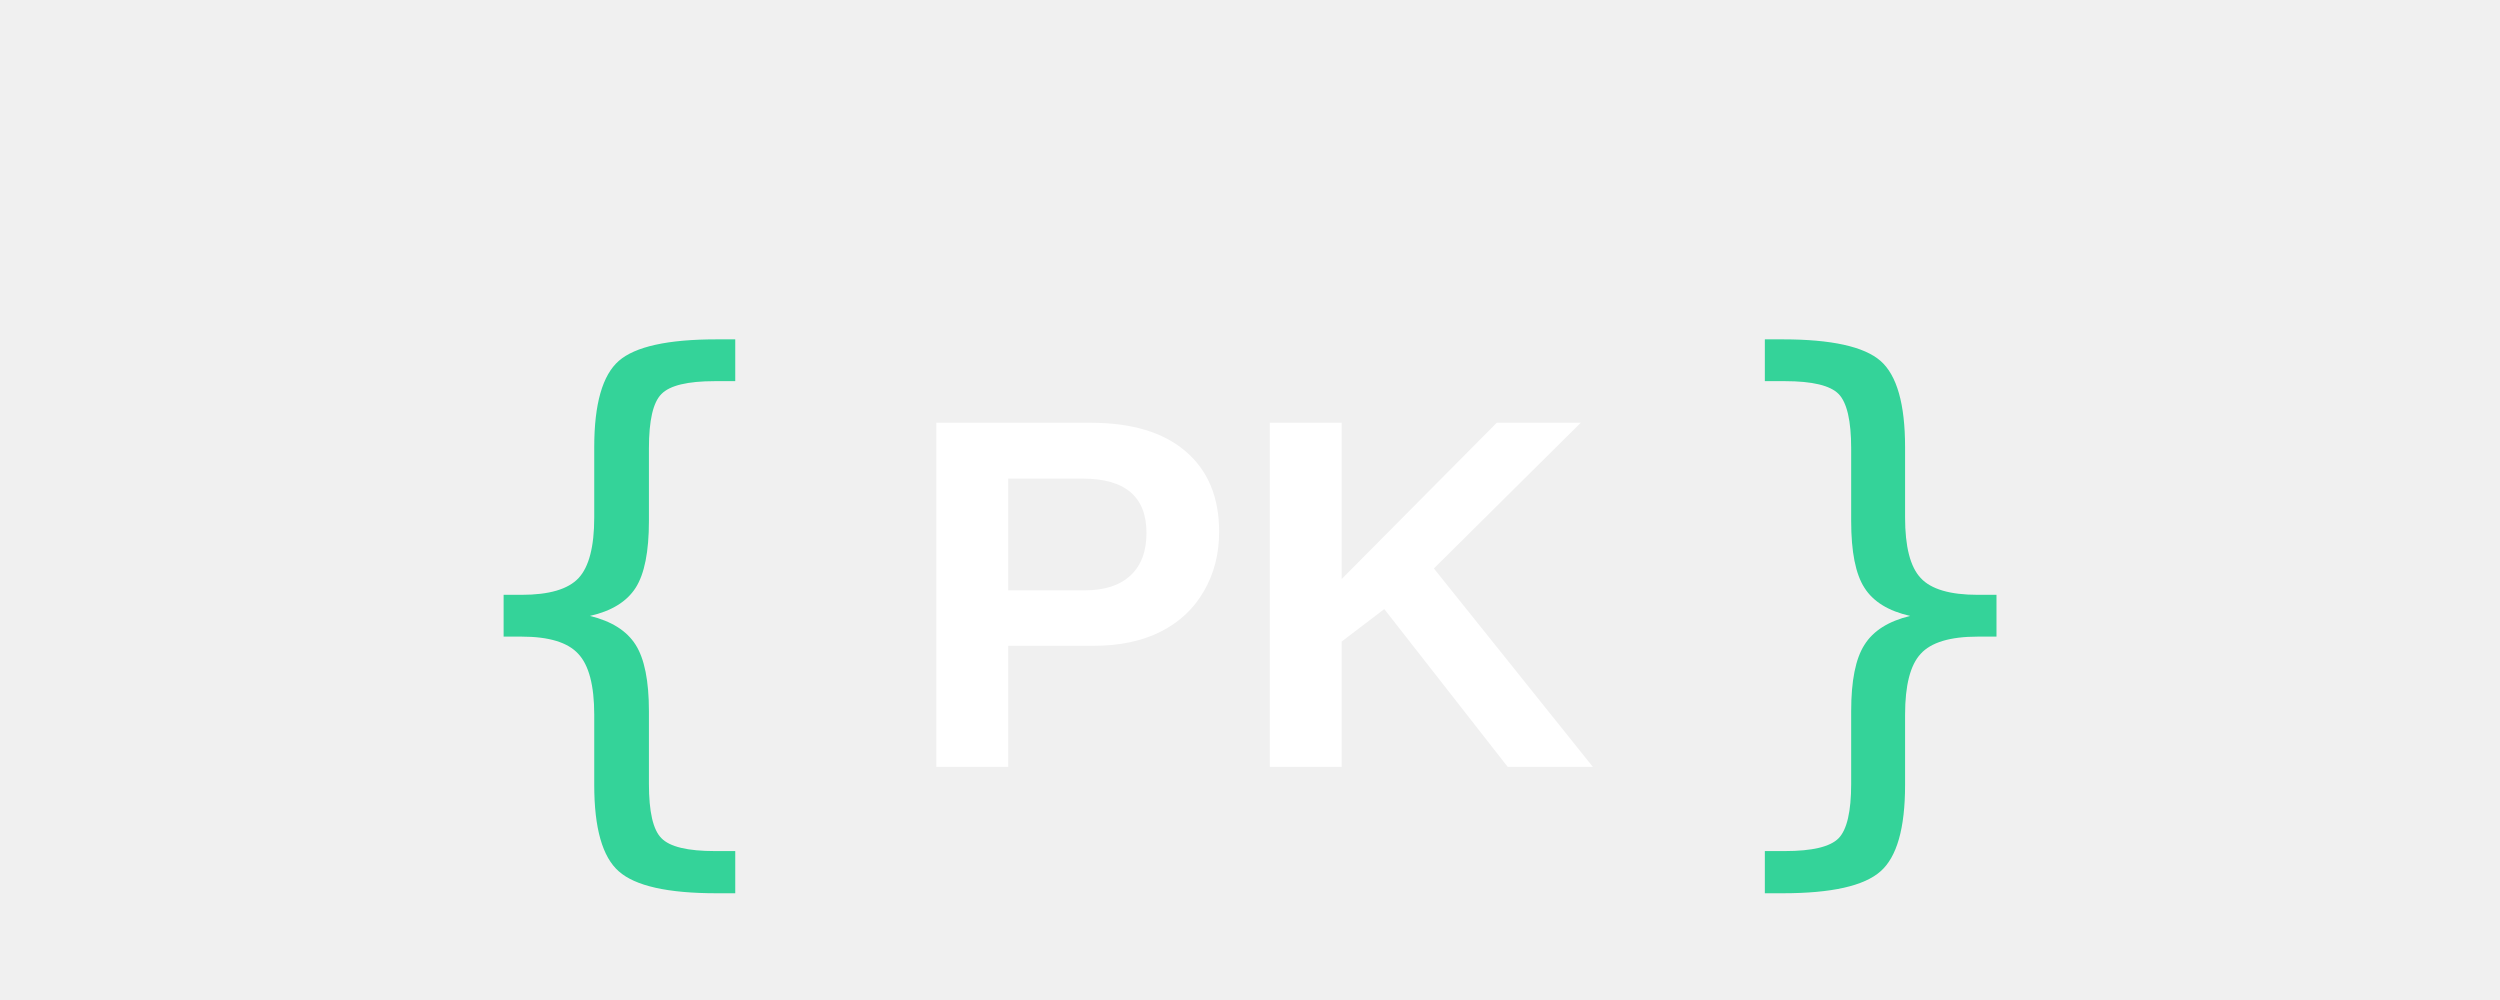
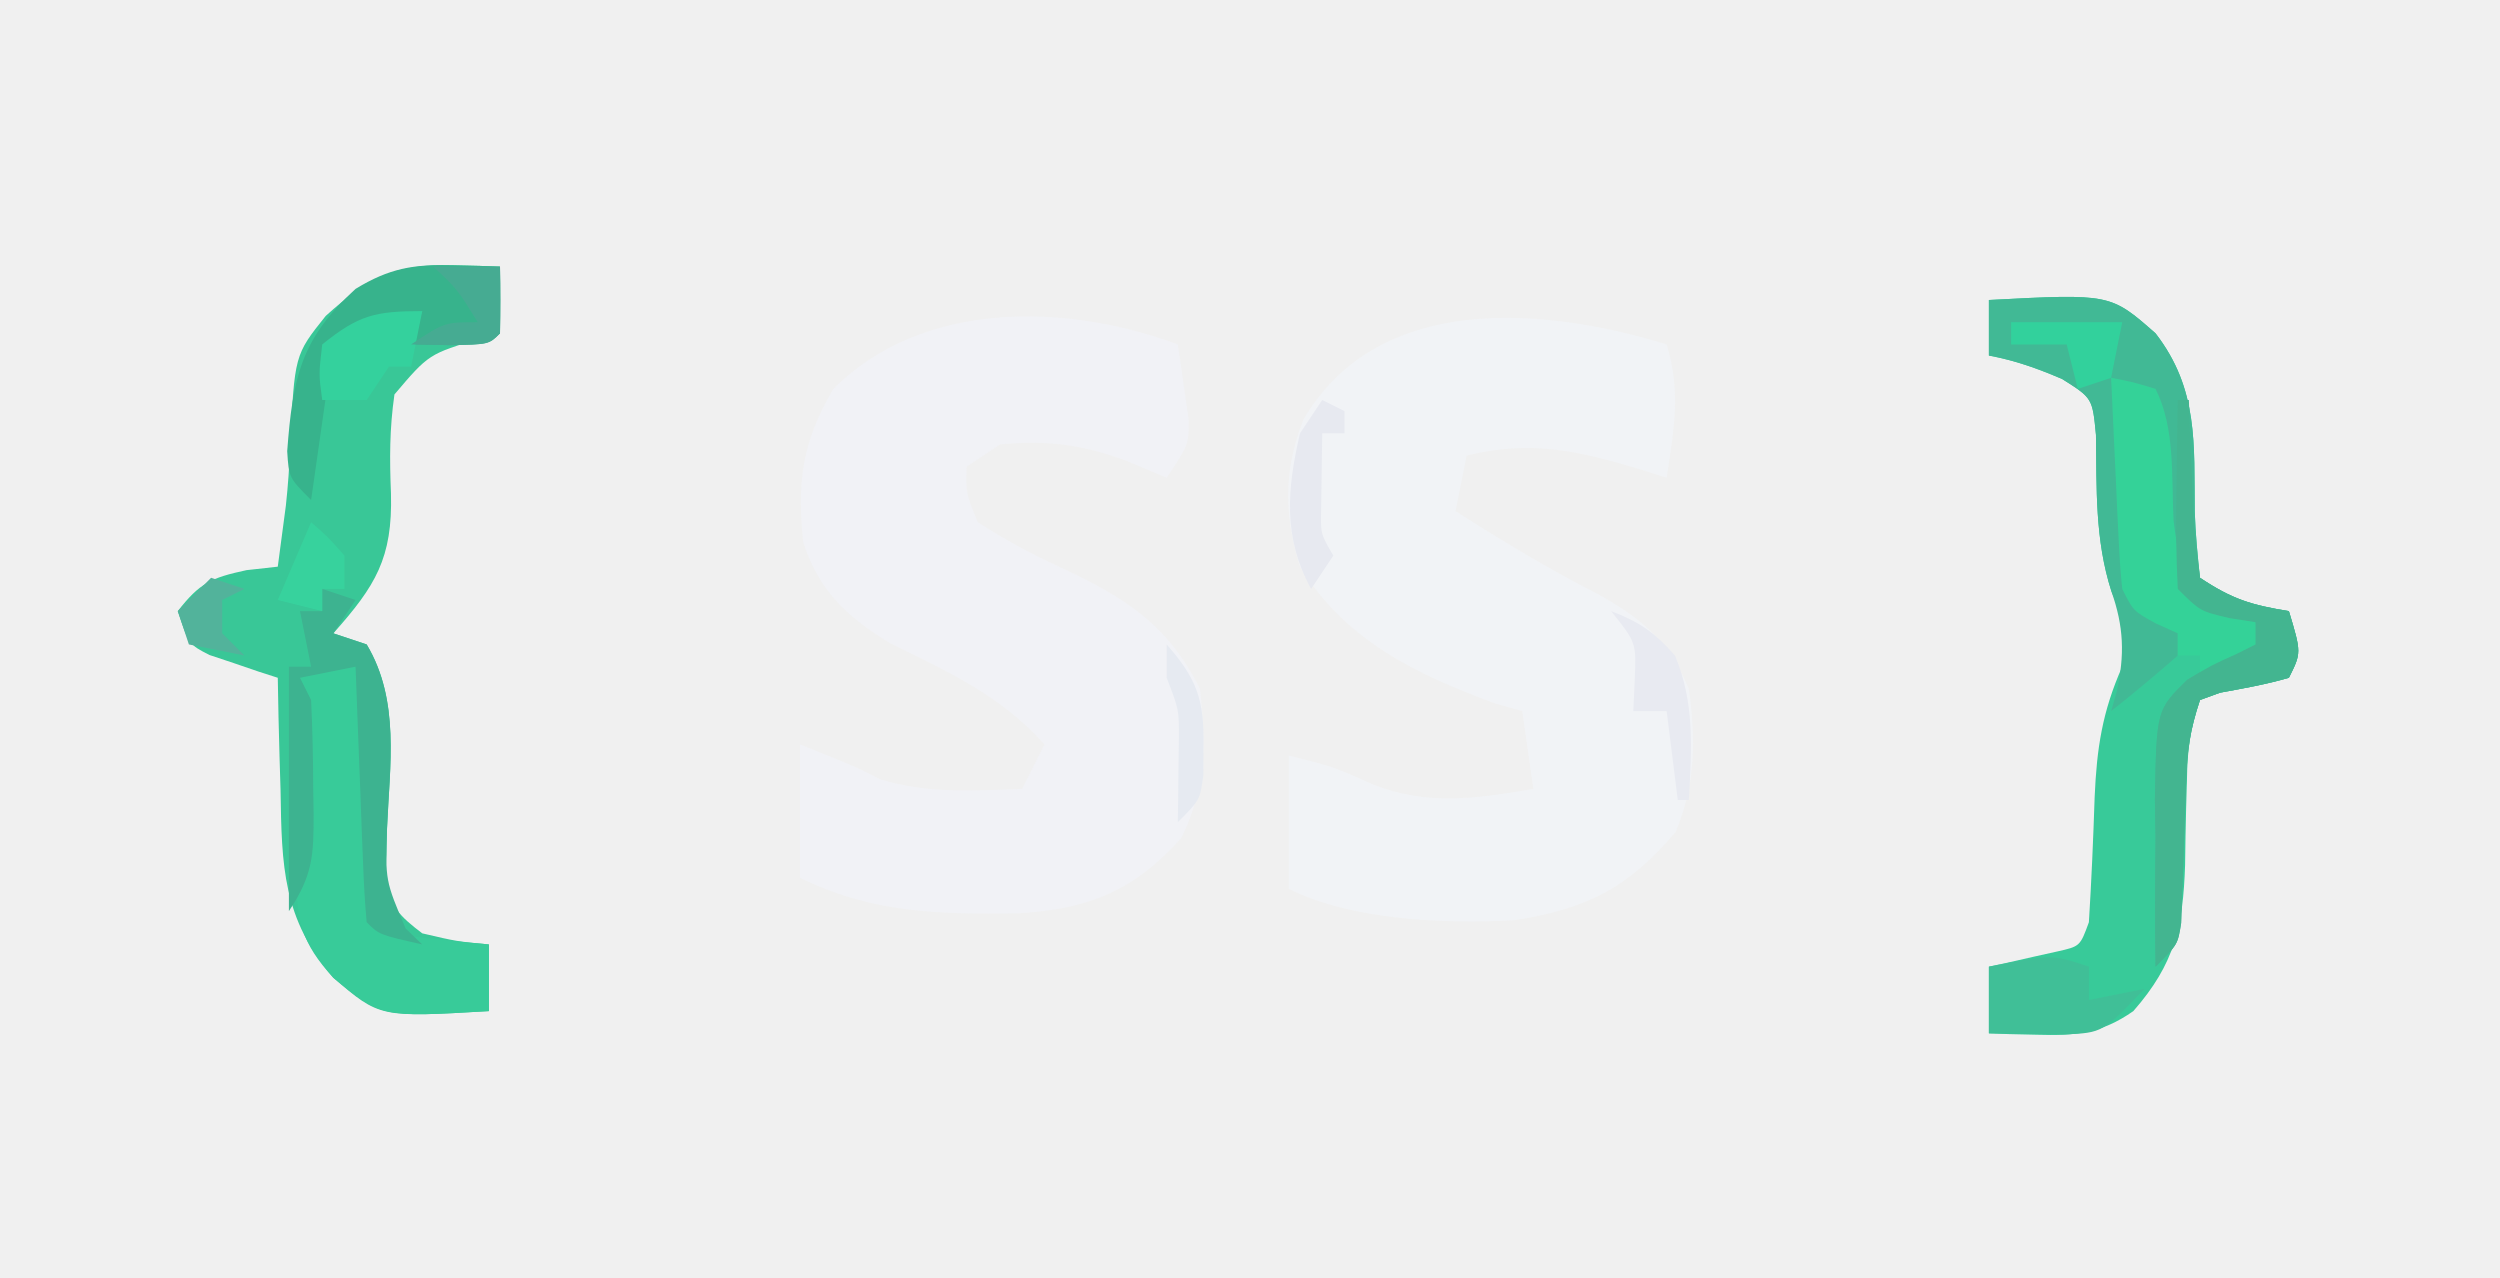
- <svg xmlns="http://www.w3.org/2000/svg" viewBox="0 0 100 40" width="100" height="40" style="background: transparent;">
-   <text x="32" y="25" font-family="monospace" font-size="24" fill="#34d399" dominant-baseline="middle" text-anchor="end">{</text>
-   <text x="50" y="25" font-family="Arial, sans-serif" font-size="20" font-weight="bold" text-anchor="middle" dominant-baseline="middle" fill="white">PK</text>
-   <text x="68" y="25" font-family="monospace" font-size="24" fill="#34d399" dominant-baseline="middle" text-anchor="start">}</text>
+ <svg xmlns="http://www.w3.org/2000/svg" version="1.1" width="225" height="115">
+   <path d="M0 0 C1.307 4.297 0.66 7.602 0 12 C-0.713 11.772 -1.426 11.544 -2.16 11.309 C-7.911 9.583 -12.13 8.565 -18 10 C-18.33 11.65 -18.66 13.3 -19 15 C-14.828 17.671 -10.663 20.183 -6.25 22.438 C-2.194 24.707 0.098 26.616 2 31 C2.637 35.606 2.597 39.554 0.812 43.875 C-3.524 48.959 -7.188 50.797 -13.738 51.824 C-19.998 52.162 -28.324 51.838 -34 49 C-34 45.04 -34 41.08 -34 37 C-30 38 -30 38 -26.375 39.625 C-21.482 41.536 -17.079 40.864 -12 40 C-12.33 37.69 -12.66 35.38 -13 33 C-13.804 32.773 -14.609 32.546 -15.438 32.312 C-22.593 29.676 -28.923 26.626 -33 20 C-34.454 15.37 -34.483 11.281 -32.688 6.75 C-25.955 -4.739 -10.997 -3.384 0 0 Z " fill="#F1F3F6" transform="translate(150,31)" />
+   <path d="M0 0 C0.223 1.435 0.428 2.873 0.625 4.312 C0.741 5.113 0.857 5.914 0.977 6.738 C1 9 1 9 -1 12 C-2.176 11.505 -3.351 11.01 -4.562 10.5 C-8.504 9.025 -11.763 8.585 -16 9 C-16.99 9.66 -17.98 10.32 -19 11 C-19.071 13.381 -19.071 13.381 -18 16 C-15.547 17.563 -13.306 18.795 -10.688 20 C-4.919 22.7 -0.97 25.06 2 31 C2.546 35.981 2.542 39.896 0.312 44.438 C-4.01 49.228 -8.077 50.825 -14.391 51.203 C-21.544 51.29 -27.453 51.207 -34 48 C-34 44.04 -34 40.08 -34 36 C-29 38 -29 38 -26.812 39.125 C-22.576 40.443 -18.402 40.154 -14 40 C-13.34 38.68 -12.68 37.36 -12 36 C-15.957 31.568 -20.647 29.479 -25.906 26.879 C-29.781 24.525 -32.3 22.166 -33.715 17.789 C-34.269 12.399 -33.832 8.815 -31 4 C-22.997 -4.003 -10.084 -3.752 0 0 Z " fill="#F1F2F6" transform="translate(106,31)" />
+   <path d="M0 0 C0.799 0.018 1.598 0.036 2.422 0.055 C3.025 0.078 3.628 0.101 4.25 0.125 C4.25 2.105 4.25 4.085 4.25 6.125 C3.696 6.272 3.141 6.419 2.57 6.57 C-2.157 7.983 -2.157 7.983 -5.25 11.625 C-5.698 14.761 -5.688 17.416 -5.562 20.562 C-5.412 26.361 -6.946 28.846 -10.75 33.125 C-9.76 33.455 -8.77 33.785 -7.75 34.125 C-4.722 39.188 -5.677 45.04 -5.916 50.707 C-5.935 51.487 -5.953 52.267 -5.973 53.07 C-6.001 53.777 -6.03 54.483 -6.059 55.211 C-5.649 57.75 -4.769 58.58 -2.75 60.125 C0.358 60.852 0.358 60.852 3.25 61.125 C3.25 63.105 3.25 65.085 3.25 67.125 C-6.576 67.703 -6.576 67.703 -10.75 64.125 C-15.313 58.803 -15.398 54.098 -15.5 47.25 C-15.53 46.275 -15.559 45.301 -15.59 44.297 C-15.66 41.906 -15.713 39.516 -15.75 37.125 C-16.316 36.943 -16.882 36.761 -17.465 36.574 C-18.565 36.197 -18.565 36.197 -19.688 35.812 C-20.418 35.569 -21.149 35.325 -21.902 35.074 C-23.75 34.125 -23.75 34.125 -24.75 31.125 C-22.776 28.602 -21.783 28.132 -18.562 27.438 C-17.634 27.334 -16.706 27.231 -15.75 27.125 C-15.606 26.032 -15.461 24.939 -15.312 23.812 C-15.216 23.087 -15.119 22.361 -15.02 21.613 C-14.83 19.866 -14.709 18.111 -14.637 16.355 C-14.24 8.068 -14.24 8.068 -11.438 4.562 C-7.637 1.115 -5.144 -0.151 0 0 Z " fill="#39C797" transform="translate(40.75,23.875)" />
+   <path d="M0 0 C10.934 -0.573 10.934 -0.573 15 3 C18.88 8.028 18.456 12.963 18.527 19.025 C18.587 21.022 18.784 23.014 19 25 C21.918 26.945 23.625 27.453 27 28 C28.125 31.75 28.125 31.75 27 34 C24.955 34.595 22.907 34.955 20.812 35.34 C20.214 35.558 19.616 35.776 19 36 C18.09 38.731 17.867 40.422 17.824 43.238 C17.8 44.059 17.777 44.879 17.752 45.725 C17.709 47.438 17.678 49.152 17.658 50.865 C17.474 56.342 16.749 59.721 13 64 C10.077 66.046 7.77 66.229 4.25 66.125 C3.451 66.107 2.652 66.089 1.828 66.07 C1.225 66.047 0.622 66.024 0 66 C0 64.02 0 62.04 0 60 C0.566 59.879 1.132 59.758 1.715 59.633 C2.815 59.381 2.815 59.381 3.938 59.125 C4.668 58.963 5.399 58.8 6.152 58.633 C8.207 58.17 8.207 58.17 9 56 C9.233 52.246 9.395 48.499 9.518 44.74 C9.708 40.353 10.2 37.058 12 33 C12.22 29.135 12.22 29.135 11.02 26.199 C9.536 21.545 9.704 16.999 9.637 12.145 C9.32 8.832 9.32 8.832 6.602 7.117 C4.383 6.165 2.369 5.439 0 5 C0 3.35 0 1.7 0 0 Z " fill="#38CA99" transform="translate(179,27)" />
+   <path d="M0 0 C10.934 -0.573 10.934 -0.573 15 3 C18.88 8.028 18.456 12.963 18.527 19.025 C18.587 21.022 18.784 23.014 19 25 C21.918 26.945 23.625 27.453 27 28 C28.125 31.75 28.125 31.75 27 34 C24.955 34.595 22.907 34.955 20.812 35.34 C20.214 35.558 19.616 35.776 19 36 C18.088 38.736 17.842 40.546 17.754 43.379 C17.721 44.217 17.688 45.056 17.654 45.92 C17.593 47.685 17.536 49.451 17.482 51.217 C17.448 52.054 17.414 52.891 17.379 53.754 C17.354 54.52 17.329 55.287 17.303 56.076 C17 58 17 58 15 60 C14.935 56.102 14.96 52.21 15 48.312 C14.981 47.21 14.961 46.107 14.941 44.971 C15.088 36.896 15.088 36.896 17.848 34.185 C20.062 32.855 20.062 32.855 22.285 31.856 C22.851 31.574 23.417 31.291 24 31 C24 30.34 24 29.68 24 29 C22.855 28.907 22.855 28.907 21.688 28.812 C19 28 19 28 17.371 25.867 C15.775 22.53 15.535 19.996 15.375 16.312 C15.306 11.997 15.306 11.997 14 8 C13.01 7.67 12.02 7.34 11 7 C11.33 7.99 11.66 8.98 12 10 C12.162 13.37 12.296 16.734 12.342 20.107 C12.485 23.704 12.66 25.604 15.043 28.379 C15.689 28.914 16.335 29.449 17 30 C17 30.66 17 31.32 17 32 C15.041 33.714 13.041 35.384 11 37 C11.165 36.422 11.33 35.845 11.5 35.25 C12.241 31.917 12.145 29.415 11.02 26.199 C9.536 21.545 9.704 16.999 9.637 12.145 C9.32 8.832 9.32 8.832 6.602 7.117 C4.383 6.165 2.369 5.439 0 5 C0 3.35 0 1.7 0 0 Z " fill="#41B995" transform="translate(179,27)" />
+   <path d="M0 0 C1.202 2.404 1.187 4.07 1.281 6.754 C1.337 8.159 1.337 8.159 1.395 9.592 C1.465 11.576 1.535 13.561 1.605 15.545 C1.643 16.48 1.68 17.415 1.719 18.379 C1.749 19.241 1.779 20.103 1.811 20.99 C1.784 22.997 1.784 22.997 3 24 C4.515 24.232 6.038 24.412 7.562 24.562 C8.389 24.646 9.215 24.73 10.066 24.816 C11.024 24.907 11.024 24.907 12 25 C12 26.98 12 28.96 12 31 C2.333 31.569 2.333 31.569 -2 28 C-4.882 24.84 -5.364 22.821 -5.293 18.578 C-5.283 17.553 -5.274 16.529 -5.264 15.473 C-5.239 14.409 -5.213 13.346 -5.188 12.25 C-5.174 11.171 -5.16 10.092 -5.146 8.98 C-5.111 6.32 -5.062 3.66 -5 1 C-2 0 -2 0 0 0 Z " fill="#38CB99" transform="translate(32,60)" />
+   <path d="M0 0 C1.938 0.375 1.938 0.375 4 1 C5.802 4.604 5.41 8.859 5.621 12.836 C5.974 15.784 6.342 17.565 8 20 C9.658 20.688 11.325 21.356 13 22 C13.33 22.99 13.66 23.98 14 25 C12.02 25.66 10.04 26.32 8 27 C8 26.34 8 25.68 8 25 C7.34 25 6.68 25 6 25 C6 24.34 6 23.68 6 23 C5.361 22.711 4.721 22.422 4.062 22.125 C2 21 2 21 1 19 C0.849 17.553 0.751 16.101 0.684 14.648 C0.621 13.372 0.621 13.372 0.557 12.07 C0.517 11.181 0.478 10.291 0.438 9.375 C0.394 8.478 0.351 7.581 0.307 6.656 C0.2 4.438 0.098 2.219 0 0 Z " fill="#34D298" transform="translate(190,34)" />
+   <path d="M0 0 C0.99 0.33 1.98 0.66 3 1 C2.01 2.485 2.01 2.485 1 4 C1.99 4.33 2.98 4.66 4 5 C7.013 10.048 6.074 15.847 5.834 21.494 C5.677 26.249 5.677 26.249 7.504 30.559 C7.998 31.034 8.491 31.51 9 32 C5.125 31.125 5.125 31.125 4 30 C3.843 28.294 3.749 26.583 3.684 24.871 C3.621 23.319 3.621 23.319 3.557 21.736 C3.517 20.648 3.478 19.559 3.438 18.438 C3.394 17.345 3.351 16.253 3.307 15.127 C3.2 12.418 3.098 9.709 3 7 C1.35 7.33 -0.3 7.66 -2 8 C-1.67 8.66 -1.34 9.32 -1 10 C-0.876 12.658 -0.815 15.279 -0.812 17.938 C-0.8 18.666 -0.788 19.395 -0.775 20.146 C-0.765 23.971 -0.829 25.744 -3 29 C-3 21.74 -3 14.48 -3 7 C-2.34 7 -1.68 7 -1 7 C-1.33 5.35 -1.66 3.7 -2 2 C-1.34 2 -0.68 2 0 2 C0 1.34 0 0.68 0 0 Z " fill="#3DB390" transform="translate(29,53)" />
+   <path d="M0 0 C0.799 0.018 1.598 0.036 2.422 0.055 C3.025 0.078 3.628 0.101 4.25 0.125 C4.293 2.125 4.291 4.125 4.25 6.125 C3.25 7.125 3.25 7.125 -0.312 7.188 C-1.447 7.167 -2.581 7.146 -3.75 7.125 C-3.42 6.135 -3.09 5.145 -2.75 4.125 C-5.39 5.115 -8.03 6.105 -10.75 7.125 C-11.41 11.745 -12.07 16.365 -12.75 21.125 C-14.75 19.125 -14.75 19.125 -14.902 16.734 C-14.409 10.168 -13.687 6.602 -8.75 2.125 C-5.719 0.271 -3.533 -0.104 0 0 Z " fill="#37B38C" transform="translate(40.75,23.875)" />
+   <path d="M0 0 C0.33 0 0.66 0 1 0 C1.037 1.132 1.075 2.264 1.113 3.43 C1.179 4.911 1.245 6.393 1.312 7.875 C1.335 8.621 1.358 9.368 1.381 10.137 C1.478 12.1 1.73 14.053 2 16 C4.918 17.945 6.625 18.453 10 19 C11.125 22.75 11.125 22.75 10 25 C7.955 25.595 5.907 25.955 3.812 26.34 C3.214 26.558 2.616 26.776 2 27 C1.088 29.736 0.842 31.546 0.754 34.379 C0.721 35.217 0.688 36.056 0.654 36.92 C0.593 38.685 0.536 40.451 0.482 42.217 C0.431 43.473 0.431 43.473 0.379 44.754 C0.354 45.52 0.329 46.287 0.303 47.076 C0 49 0 49 -2 51 C-2.065 47.102 -2.04 43.21 -2 39.312 C-2.019 38.21 -2.039 37.107 -2.059 35.971 C-1.912 27.896 -1.912 27.896 0.848 25.185 C3.062 23.855 3.062 23.855 5.285 22.856 C5.851 22.574 6.417 22.291 7 22 C7 21.34 7 20.68 7 20 C6.216 19.876 5.433 19.753 4.625 19.625 C2 19 2 19 0 17 C-0.145 14.091 -0.186 11.28 -0.125 8.375 C-0.116 7.573 -0.107 6.771 -0.098 5.945 C-0.074 3.963 -0.038 1.982 0 0 Z " fill="#43B590" transform="translate(196,36)" />
+   <path d="M0 0 C0 0.99 0 1.98 0 3 C1.65 2.67 3.3 2.34 5 2 C1.227 5.945 1.227 5.945 -2.164 6.098 C-3.382 6.08 -3.382 6.08 -4.625 6.062 C-5.851 6.049 -5.851 6.049 -7.102 6.035 C-8.041 6.018 -8.041 6.018 -9 6 C-9 4.02 -9 2.04 -9 0 C-3.375 -1.125 -3.375 -1.125 0 0 Z " fill="#40BF97" transform="translate(188,87)" />
+   <path d="M0 0 C-0.33 1.65 -0.66 3.3 -1 5 C-1.66 5 -2.32 5 -3 5 C-3.99 6.485 -3.99 6.485 -5 8 C-6.32 8 -7.64 8 -9 8 C-9.312 5.688 -9.312 5.688 -9 3 C-5.728 0.364 -4.279 0 0 0 Z " fill="#34D19D" transform="translate(38,28)" />
+   <path d="M0 0 C3.3 0 6.6 0 10 0 C9.67 1.65 9.34 3.3 9 5 C8.01 5.33 7.02 5.66 6 6 C5.67 4.68 5.34 3.36 5 2 C3.35 2 1.7 2 0 2 C0 1.34 0 0.68 0 0 Z " fill="#32D19C" transform="translate(181,29)" />
+   <path d="M0 0 C0.66 0.33 1.32 0.66 2 1 C2 1.66 2 2.32 2 3 C1.34 3 0.68 3 0 3 C-0.027 4.458 -0.046 5.917 -0.062 7.375 C-0.074 8.187 -0.086 8.999 -0.098 9.836 C-0.145 12.049 -0.145 12.049 1 14 C0.01 15.485 0.01 15.485 -1 17 C-3.548 12.354 -3.166 8.022 -2 3 C-1.34 2.01 -0.68 1.02 0 0 Z " fill="#E7E9F0" transform="translate(119,36)" />
+   <path d="M0 0 C2.546 0.966 3.946 1.939 5.75 4 C7.551 8.323 7.242 12.379 7 17 C6.67 17 6.34 17 6 17 C5.67 14.36 5.34 11.72 5 9 C4.01 9 3.02 9 2 9 C2.041 8.072 2.083 7.144 2.125 6.188 C2.271 2.842 2.271 2.842 0 0 Z " fill="#E8EAF1" transform="translate(145,55)" />
+   <path d="M0 0 C1.98 0 3.96 0 6 0 C6.043 2 6.041 4 6 6 C5 7 5 7 1.438 7.062 C0.303 7.042 -0.831 7.021 -2 7 C1 5 1 5 4 5 C2.163 2.033 2.163 2.033 0 0 Z " fill="#46AB92" transform="translate(39,24)" />
+   <path d="M0 0 C1.5 1.312 1.5 1.312 3 3 C3 3.99 3 4.98 3 6 C2.34 6 1.68 6 1 6 C1 6.66 1 7.32 1 8 C-0.32 7.67 -1.64 7.34 -3 7 C-2.01 4.69 -1.02 2.38 0 0 Z " fill="#37D29D" transform="translate(28,47)" />
+   <path d="M0 0 C2.724 3.091 3.392 5.02 3.312 9.125 C3.309 9.994 3.305 10.863 3.301 11.758 C3 14 3 14 1 16 C1.012 15.313 1.023 14.626 1.035 13.918 C1.044 13.017 1.053 12.116 1.062 11.188 C1.074 10.294 1.086 9.401 1.098 8.48 C1.11 5.866 1.11 5.866 0 3 C0 2.01 0 1.02 0 0 Z " fill="#E6EAF1" transform="translate(105,58)" />
+   <path d="M0 0 C0.99 0.33 1.98 0.66 3 1 C2.01 1.495 2.01 1.495 1 2 C1 2.99 1 3.98 1 5 C1.66 5.66 2.32 6.32 3 7 C1.35 6.67 -0.3 6.34 -2 6 C-2.33 5.01 -2.66 4.02 -3 3 C-2.01 2.01 -1.02 1.02 0 0 Z " fill="#52B39B" transform="translate(19,52)" />
</svg>
